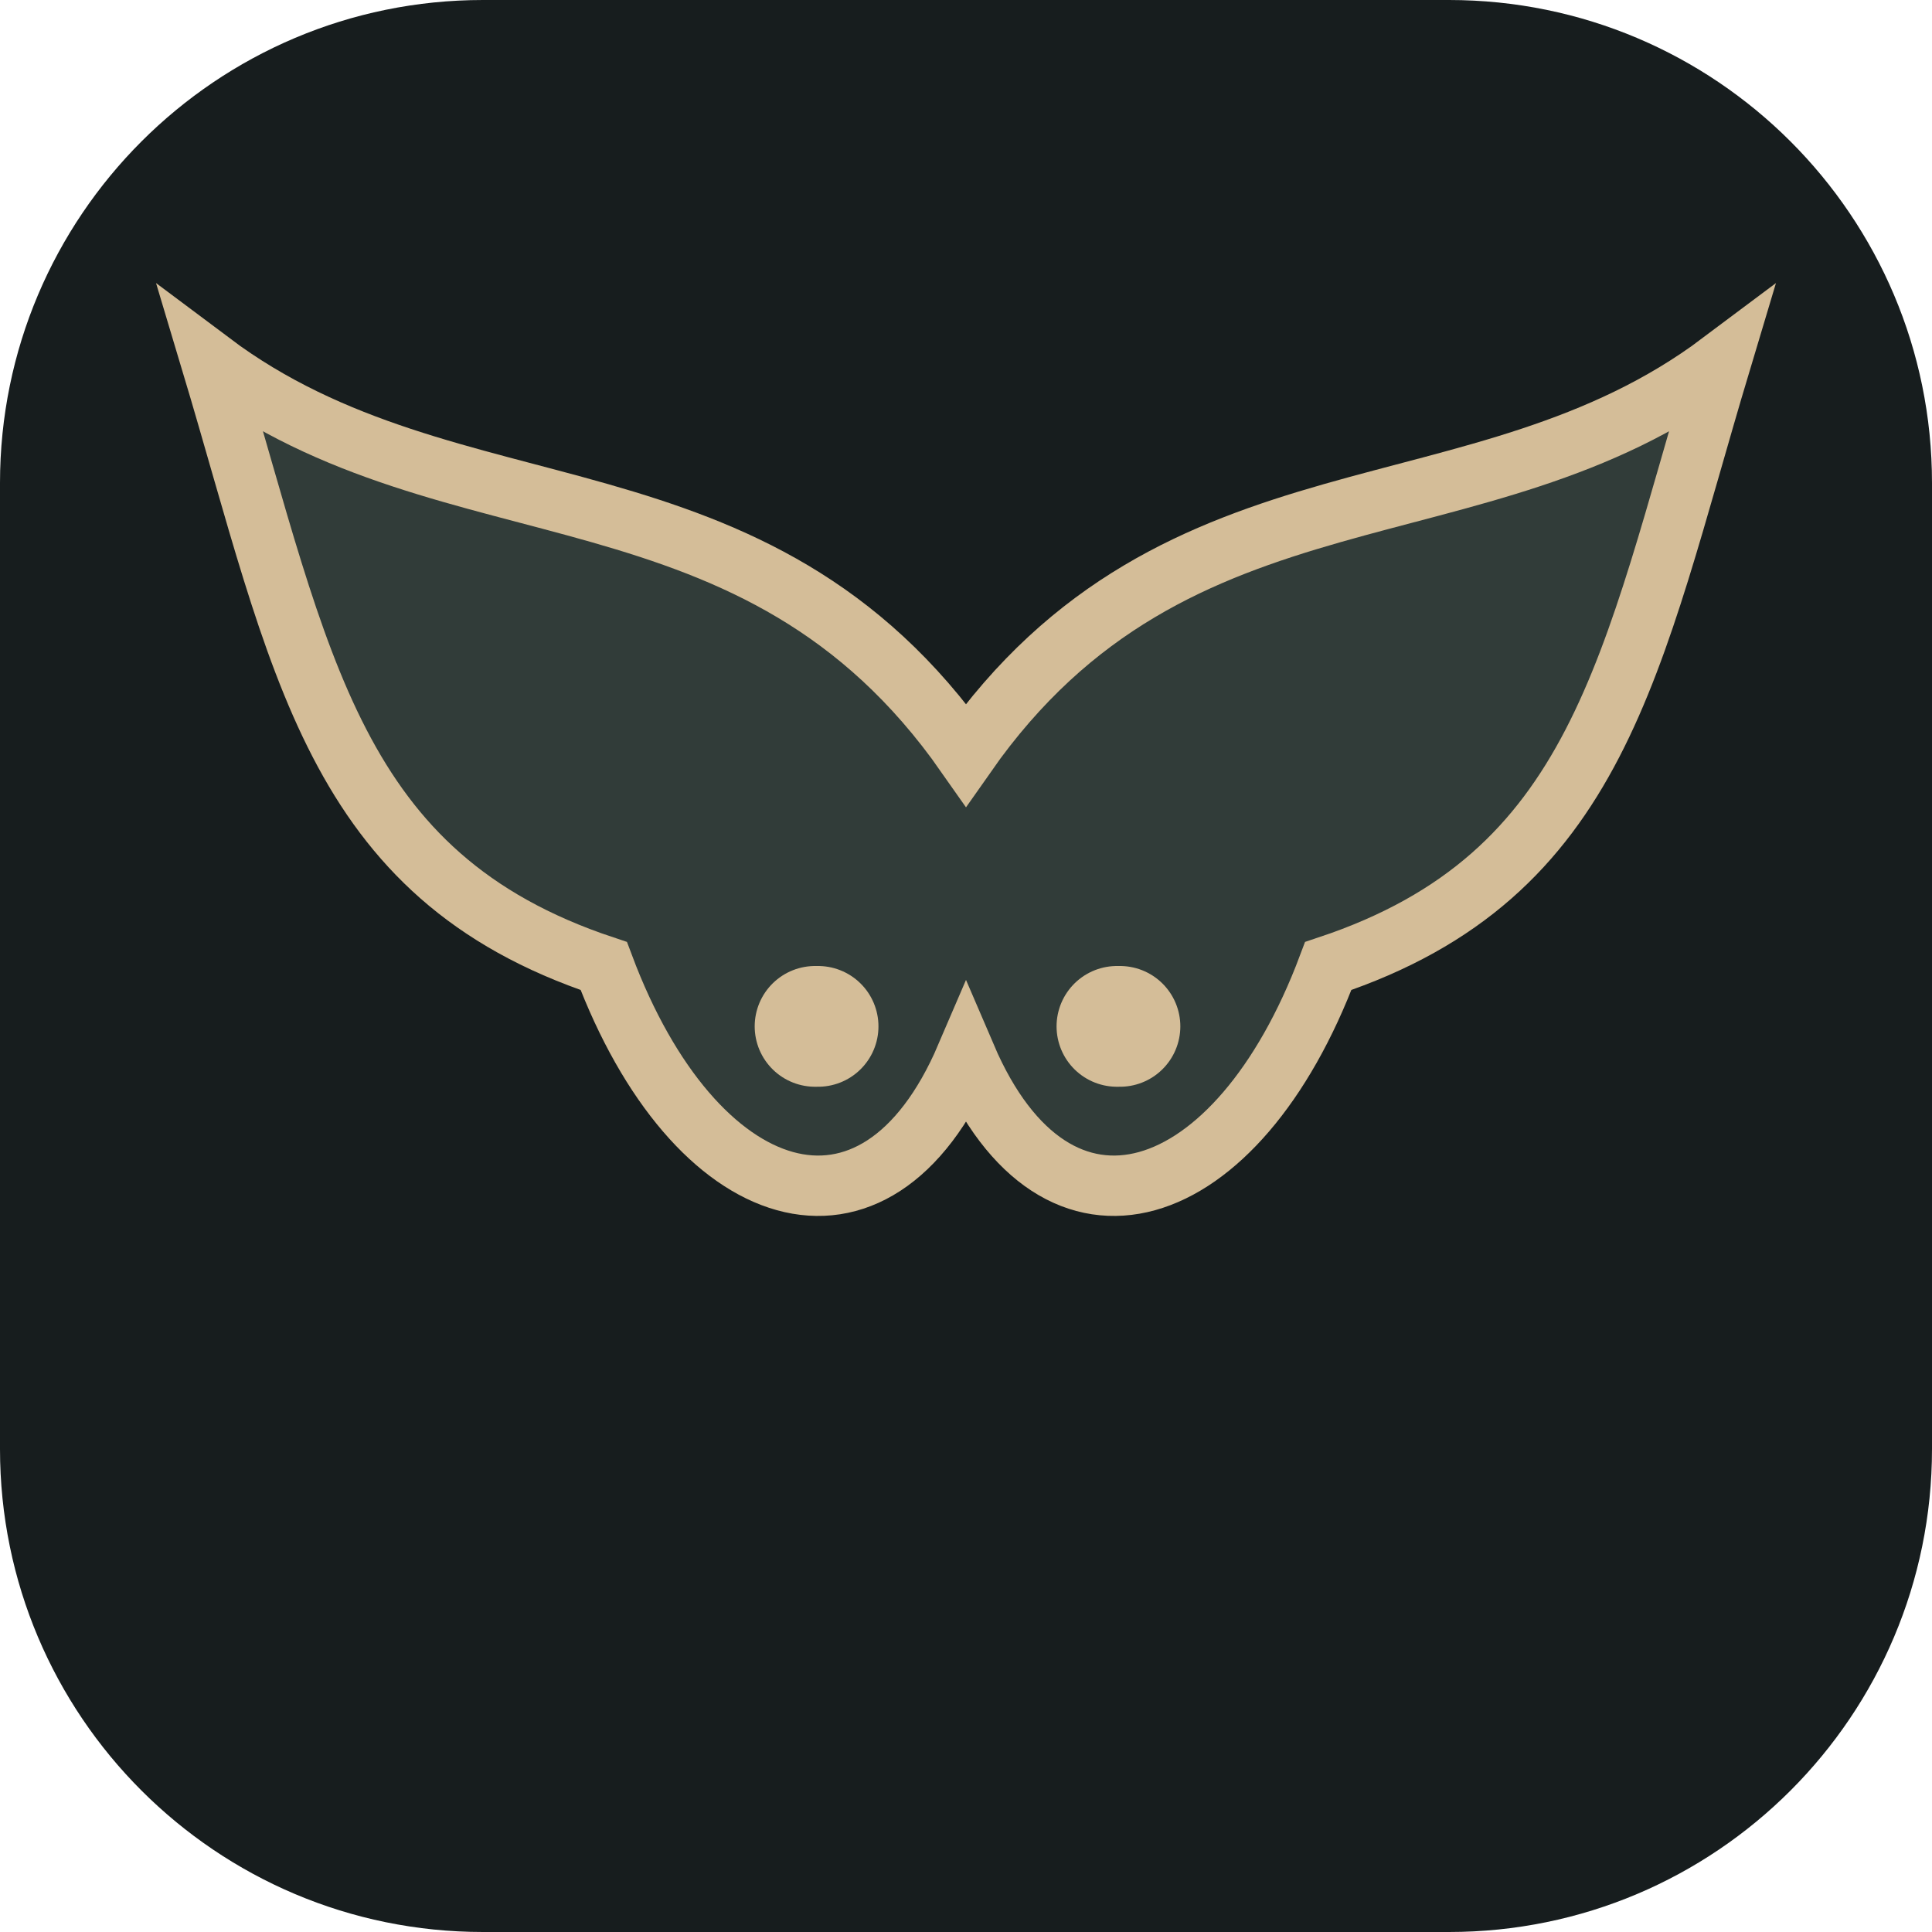
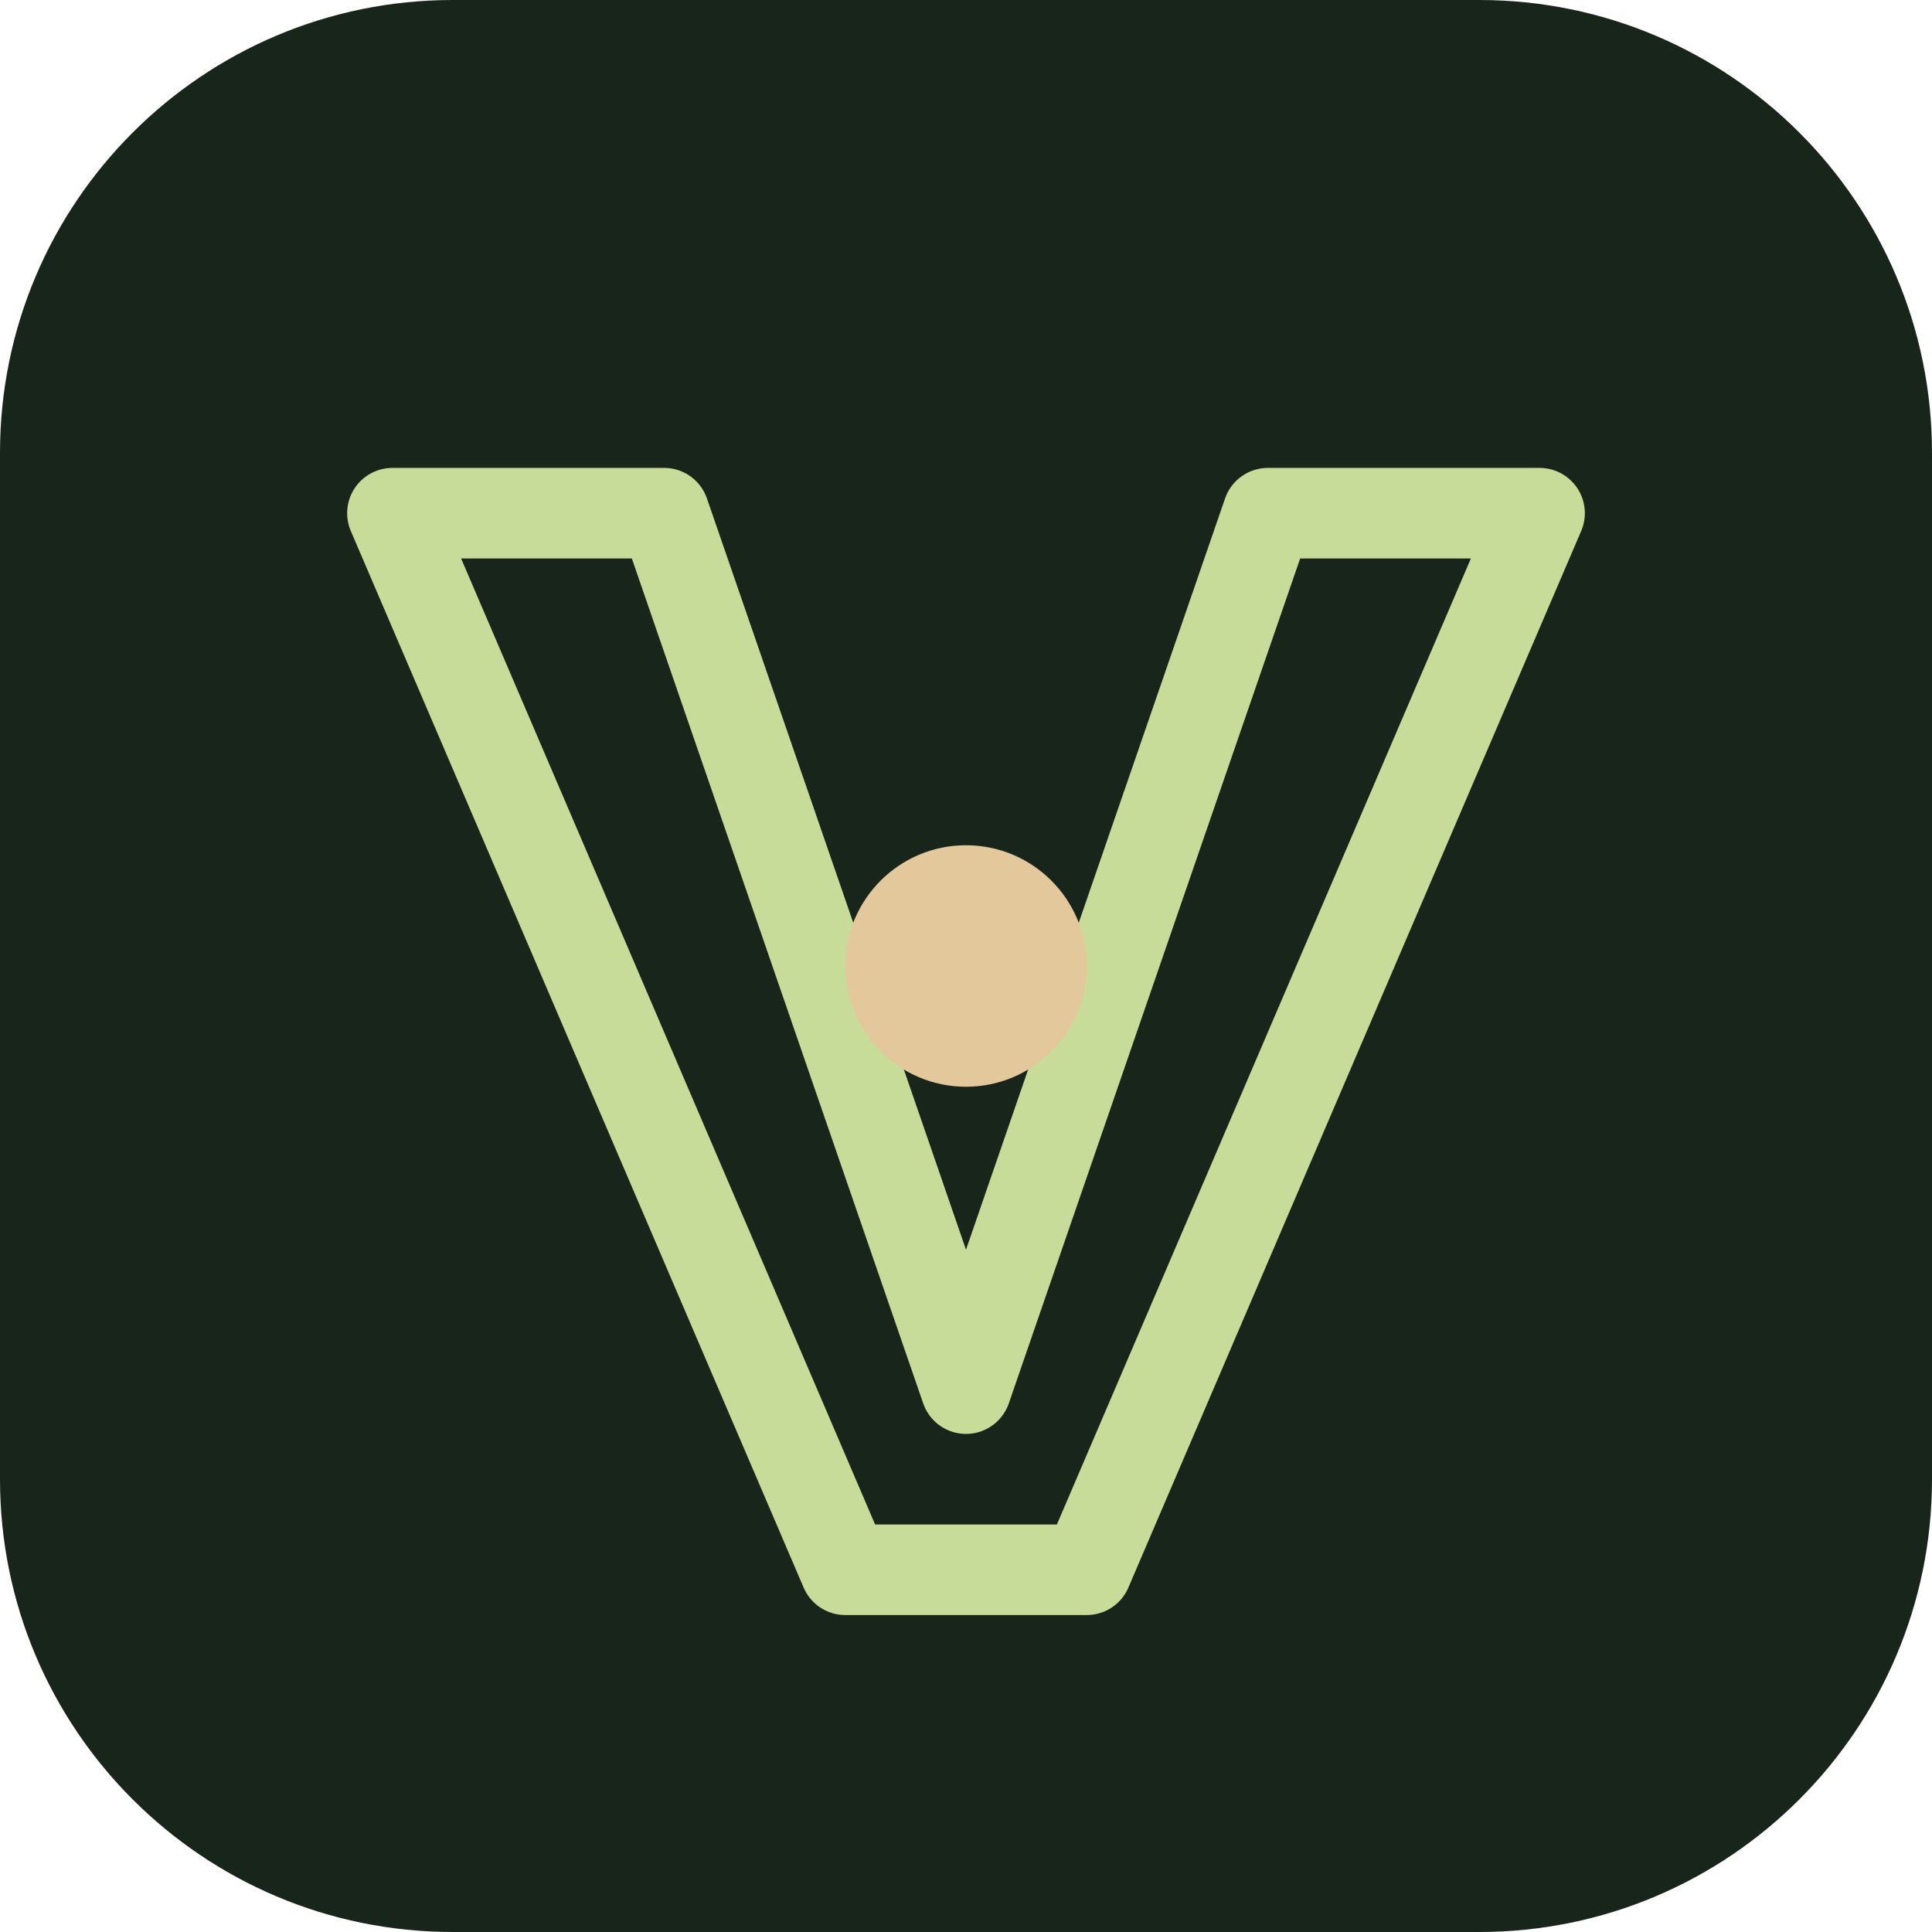
<svg xmlns="http://www.w3.org/2000/svg" viewBox="0 0 64 64">
-   <rect width="64" height="64" rx="16" fill="#171d1e" />
-   <path d="M32 25C25 15 15 18 7 12c3 10 4 17 13 20 3 8 9 10 12 3 3 7 9 5 12-3 9-3 10-10 13-20-8 6-18 3-25 13Z" fill="#8fa99d" fill-opacity=".22" stroke="#d4bd98" stroke-width="2" />
-   <path d="M27 34h.1M37 34h.1" stroke="#d4bd98" stroke-width="4" stroke-linecap="round" />
+   <rect width="64" height="64" rx="15" fill="#17251b" />
+   <path d="M13 17h9l10 29 10-29h9L36 52h-8z" fill="none" stroke="#c8dc9a" stroke-width="3" stroke-linejoin="round" />
+   <circle cx="32" cy="32" r="4" fill="#e3c89b" />
</svg>
